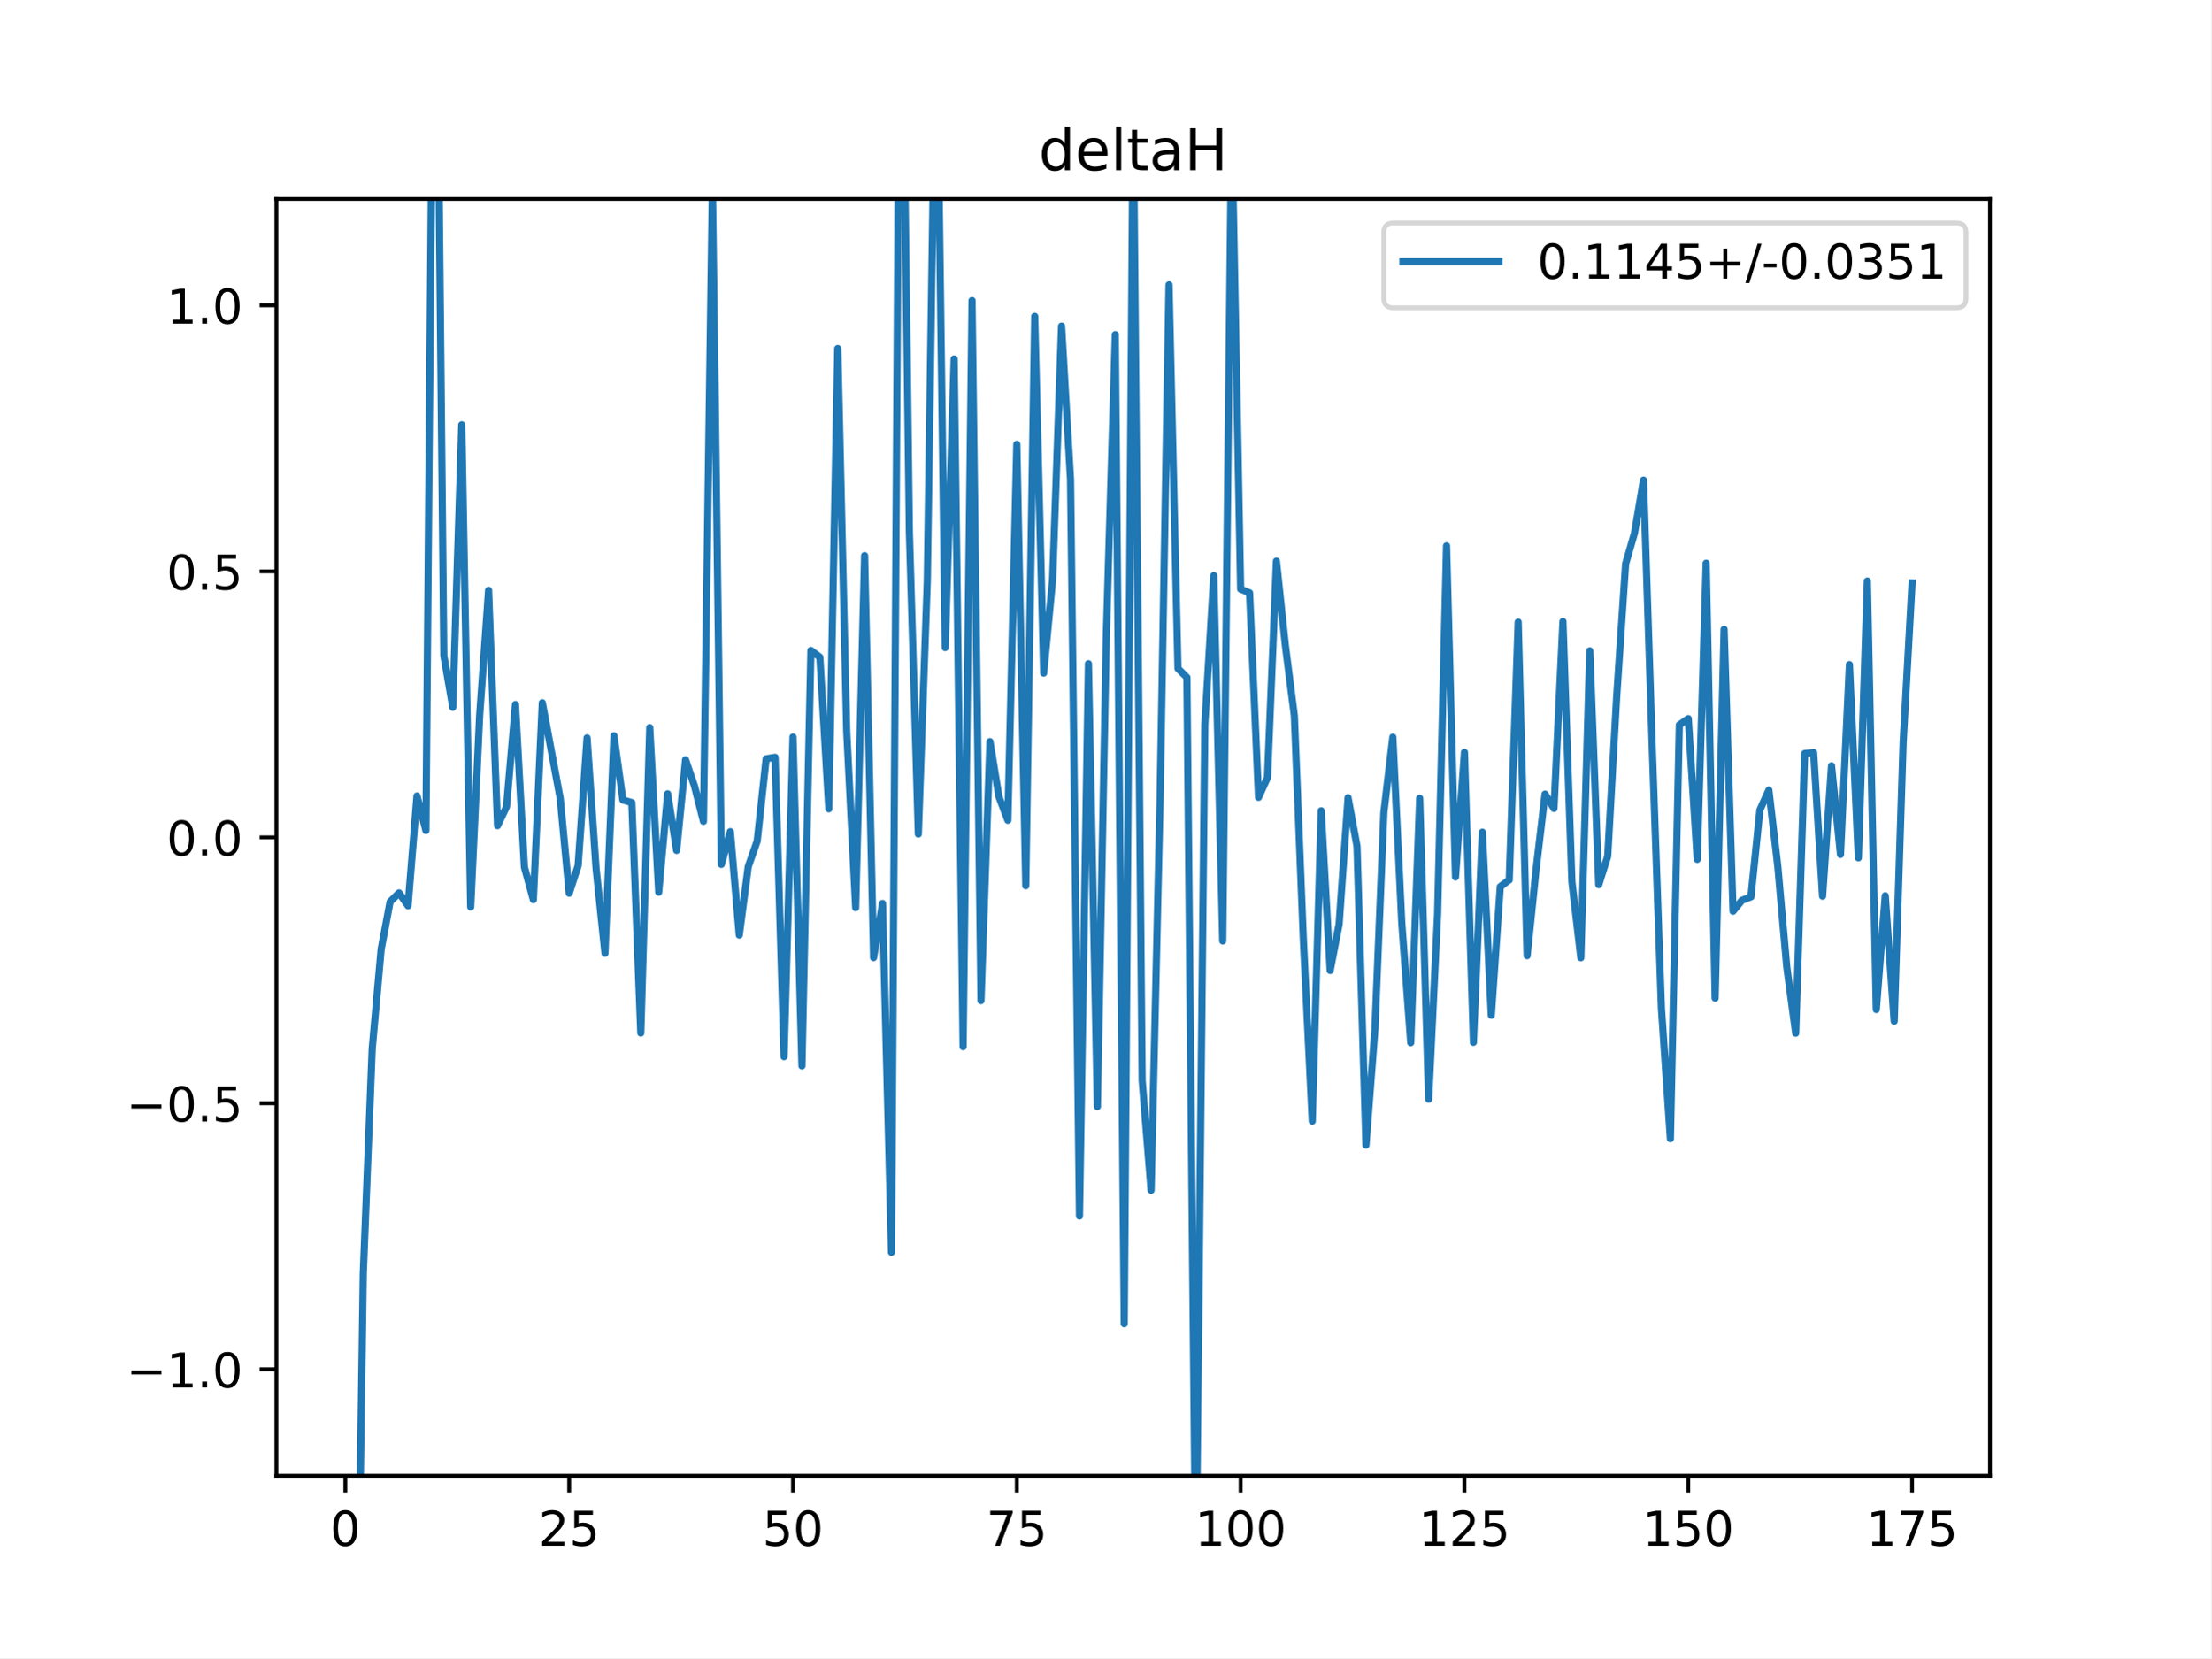
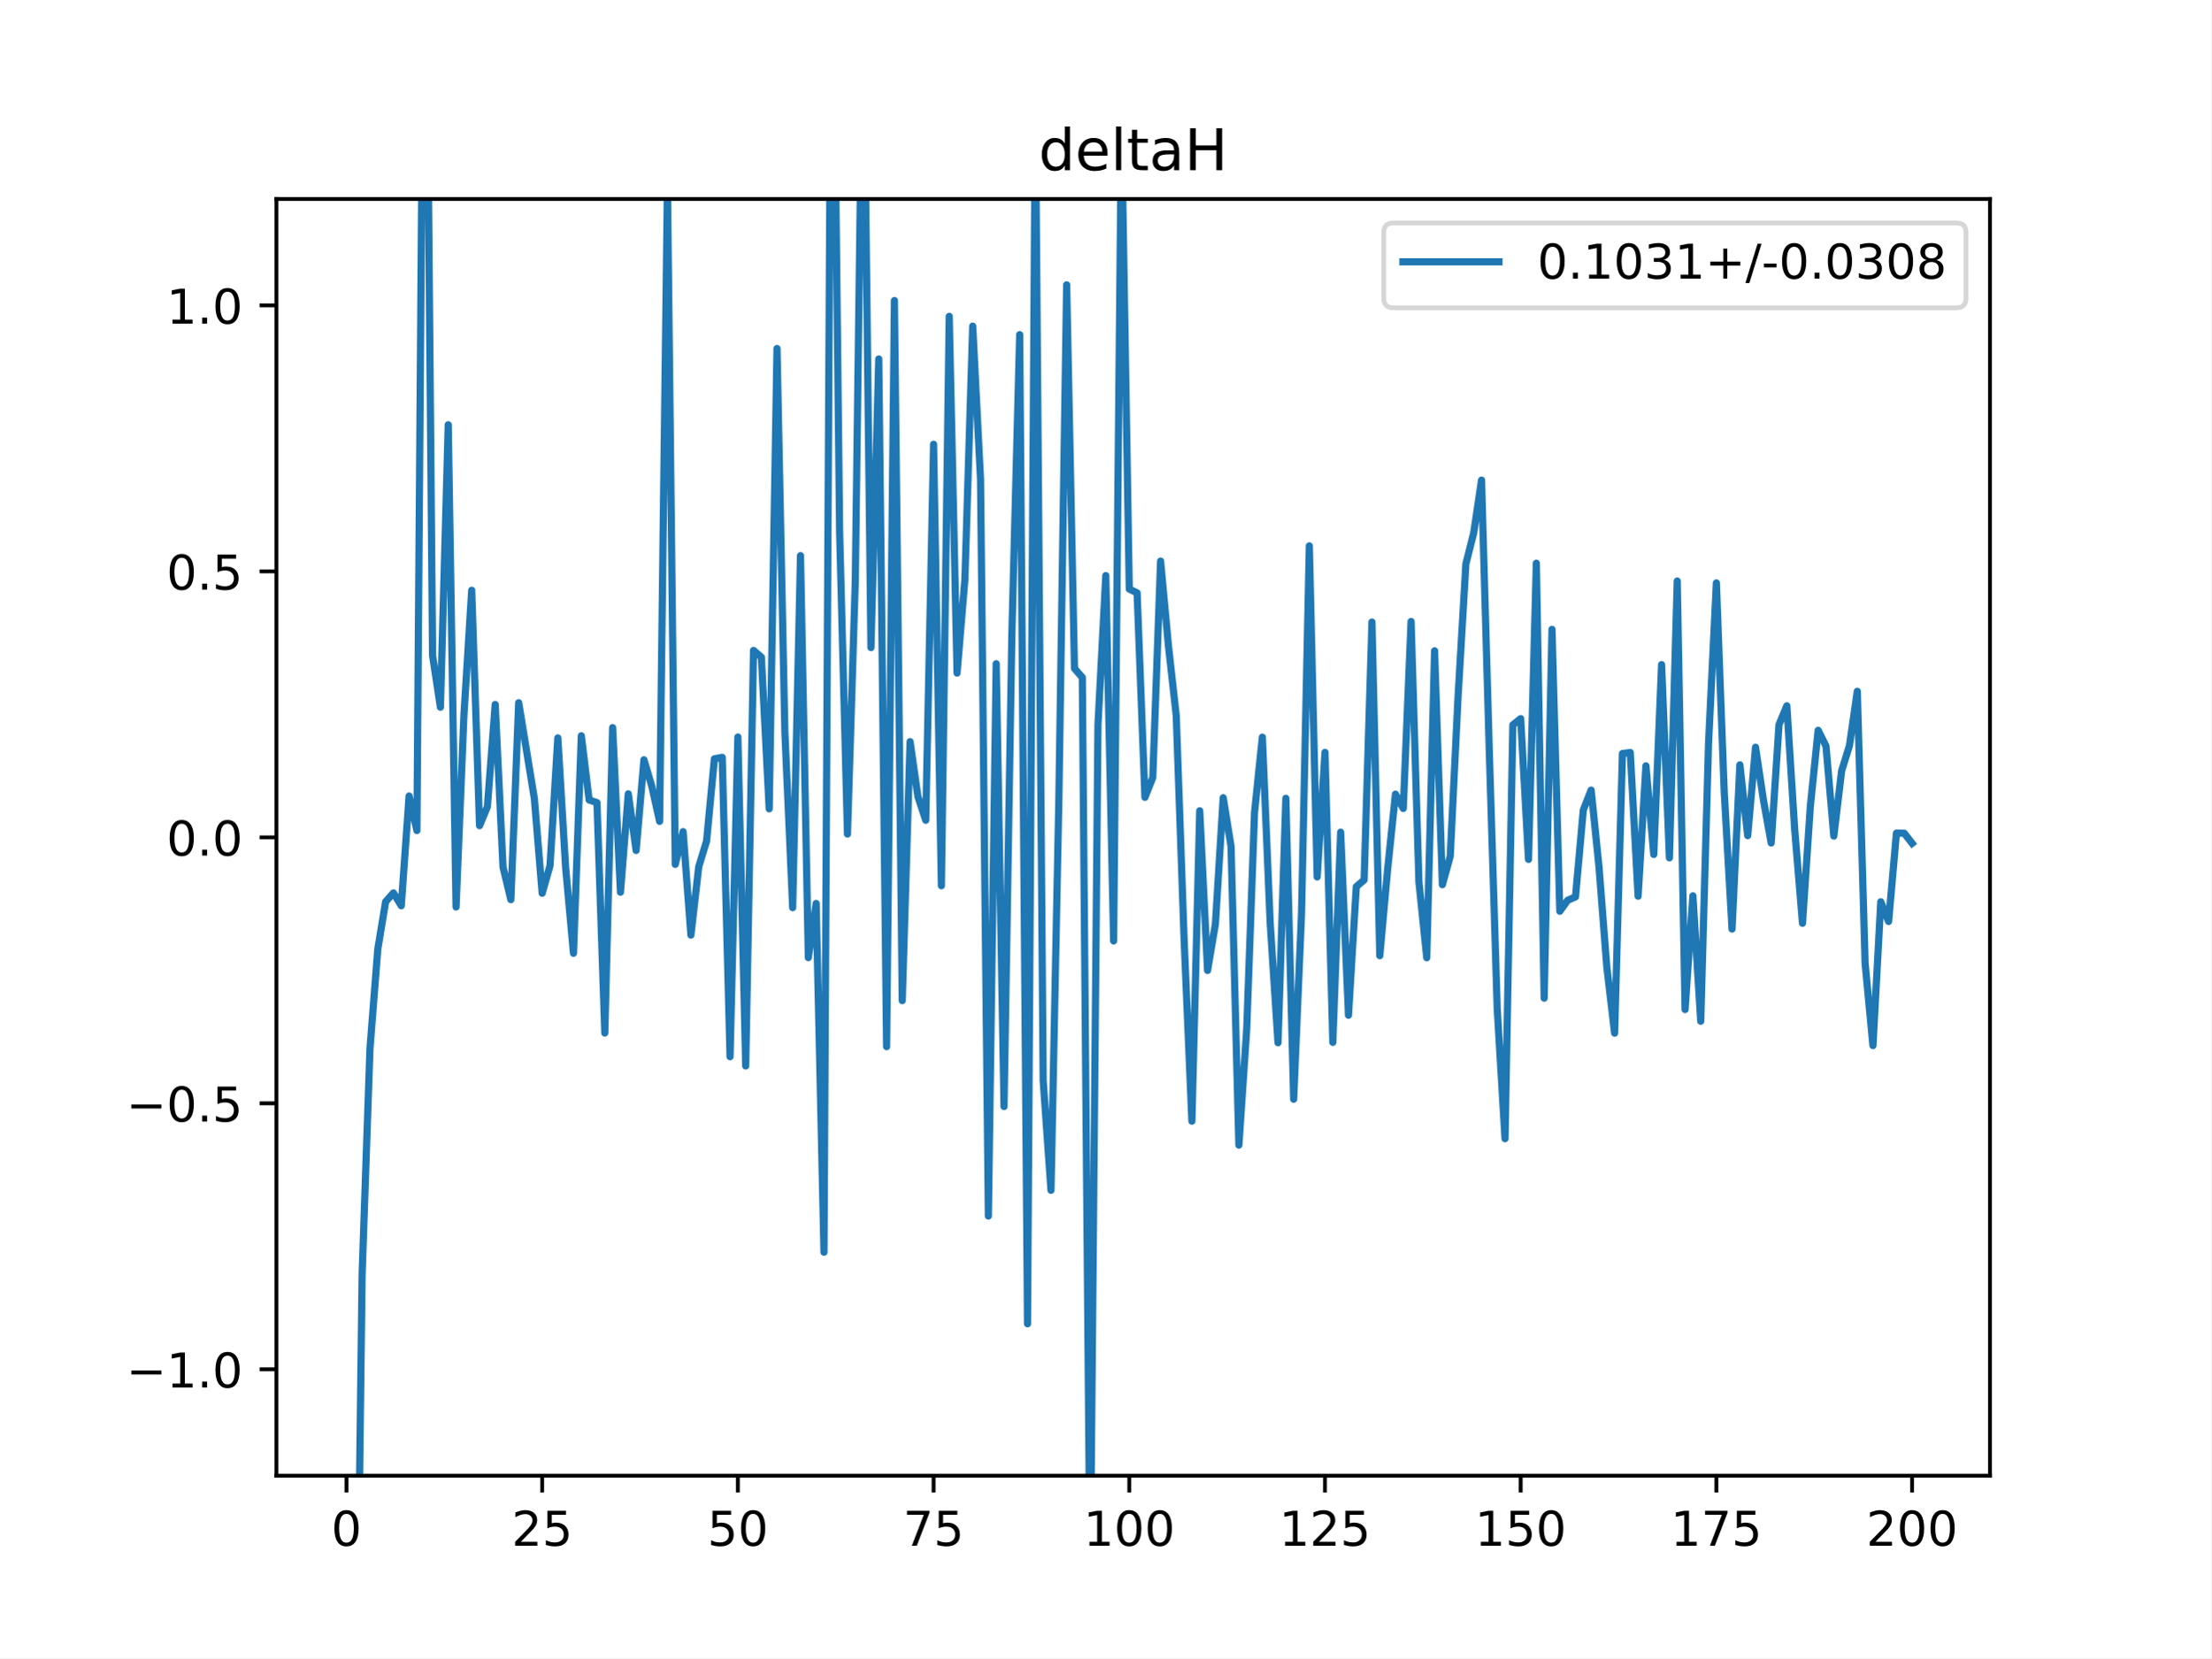
<svg xmlns="http://www.w3.org/2000/svg" xmlns:xlink="http://www.w3.org/1999/xlink" height="345.6pt" version="1.1" viewBox="0 0 460.8 345.6" width="460.8pt">
  <defs>
    <style type="text/css">
*{stroke-linecap:butt;stroke-linejoin:round;}
  </style>
  </defs>
  <g id="figure_1">
    <g id="patch_1">
      <path d="M 0 345.6  L 460.8 345.6  L 460.8 0  L 0 0  z " style="fill:#ffffff;" />
    </g>
    <g id="axes_1">
      <g id="patch_2">
        <path d="M 57.6 307.584  L 414.72 307.584  L 414.72 41.472  L 57.6 41.472  z " style="fill:#ffffff;" />
      </g>
      <g id="matplotlib.axis_1">
        <g id="xtick_1">
          <g id="line2d_1">
            <defs>
-               <path d="M 0 0  L 0 3.5  " id="m4d0d091df3" style="stroke:#000000;stroke-width:0.8;" />
-             </defs>
-             <g>
-               <use style="stroke:#000000;stroke-width:0.8;" x="71.967" xlink:href="#m4d0d091df3" y="307.584" />
+               <path d="M 0 0  L 0 3.5  " id="ma4553951fd" style="stroke:#000000;stroke-width:0.8;" />
+             </defs>
+             <g>
+               <use style="stroke:#000000;stroke-width:0.8;" x="72.201" xlink:href="#ma4553951fd" y="307.584" />
            </g>
          </g>
          <g id="text_1">
            <defs>
              <path d="M 31.781 66.406  Q 24.172 66.406 20.328 58.906  Q 16.5 51.422 16.5 36.375  Q 16.5 21.391 20.328 13.891  Q 24.172 6.391 31.781 6.391  Q 39.453 6.391 43.281 13.891  Q 47.125 21.391 47.125 36.375  Q 47.125 51.422 43.281 58.906  Q 39.453 66.406 31.781 66.406  z M 31.781 74.219  Q 44.047 74.219 50.516 64.516  Q 56.984 54.828 56.984 36.375  Q 56.984 17.969 50.516 8.266  Q 44.047 -1.422 31.781 -1.422  Q 19.531 -1.422 13.062 8.266  Q 6.594 17.969 6.594 36.375  Q 6.594 54.828 13.062 64.516  Q 19.531 74.219 31.781 74.219  z " id="DejaVuSans-48" />
            </defs>
-             <g transform="translate(68.78565 322.1824)scale(0.1 -0.1)">
+             <g transform="translate(69.02005 322.1824)scale(0.1 -0.1)">
              <use xlink:href="#DejaVuSans-48" />
            </g>
          </g>
        </g>
        <g id="xtick_2">
          <g id="line2d_2">
            <g>
-               <use style="stroke:#000000;stroke-width:0.8;" x="118.613" xlink:href="#m4d0d091df3" y="307.584" />
+               <use style="stroke:#000000;stroke-width:0.8;" x="112.987" xlink:href="#ma4553951fd" y="307.584" />
            </g>
          </g>
          <g id="text_2">
            <defs>
              <path d="M 19.188 8.297  L 53.609 8.297  L 53.609 0  L 7.328 0  L 7.328 8.297  Q 12.938 14.109 22.625 23.891  Q 32.328 33.688 34.812 36.531  Q 39.547 41.844 41.422 45.531  Q 43.312 49.219 43.312 52.781  Q 43.312 58.594 39.234 62.25  Q 35.156 65.922 28.609 65.922  Q 23.969 65.922 18.812 64.312  Q 13.672 62.703 7.812 59.422  L 7.812 69.391  Q 13.766 71.781 18.938 73  Q 24.125 74.219 28.422 74.219  Q 39.75 74.219 46.484 68.547  Q 53.219 62.891 53.219 53.422  Q 53.219 48.922 51.531 44.891  Q 49.859 40.875 45.406 35.406  Q 44.188 33.984 37.641 27.219  Q 31.109 20.453 19.188 8.297  z " id="DejaVuSans-50" />
              <path d="M 10.797 72.906  L 49.516 72.906  L 49.516 64.594  L 19.828 64.594  L 19.828 46.734  Q 21.969 47.469 24.109 47.828  Q 26.266 48.188 28.422 48.188  Q 40.625 48.188 47.75 41.5  Q 54.891 34.812 54.891 23.391  Q 54.891 11.625 47.562 5.094  Q 40.234 -1.422 26.906 -1.422  Q 22.312 -1.422 17.547 -0.641  Q 12.797 0.141 7.719 1.703  L 7.719 11.625  Q 12.109 9.234 16.797 8.062  Q 21.484 6.891 26.703 6.891  Q 35.156 6.891 40.078 11.328  Q 45.016 15.766 45.016 23.391  Q 45.016 31 40.078 35.438  Q 35.156 39.891 26.703 39.891  Q 22.75 39.891 18.812 39.016  Q 14.891 38.141 10.797 36.281  z " id="DejaVuSans-53" />
            </defs>
-             <g transform="translate(112.2502 322.1824)scale(0.1 -0.1)">
+             <g transform="translate(106.6245 322.1824)scale(0.1 -0.1)">
              <use xlink:href="#DejaVuSans-50" />
              <use x="63.623" xlink:href="#DejaVuSans-53" />
            </g>
          </g>
        </g>
        <g id="xtick_3">
          <g id="line2d_3">
            <g>
-               <use style="stroke:#000000;stroke-width:0.8;" x="165.258" xlink:href="#m4d0d091df3" y="307.584" />
+               <use style="stroke:#000000;stroke-width:0.8;" x="153.773" xlink:href="#ma4553951fd" y="307.584" />
            </g>
          </g>
          <g id="text_3">
-             <g transform="translate(158.8959 322.1824)scale(0.1 -0.1)">
+             <g transform="translate(147.4103 322.1824)scale(0.1 -0.1)">
              <use xlink:href="#DejaVuSans-53" />
              <use x="63.623" xlink:href="#DejaVuSans-48" />
            </g>
          </g>
        </g>
        <g id="xtick_4">
          <g id="line2d_4">
            <g>
-               <use style="stroke:#000000;stroke-width:0.8;" x="211.904" xlink:href="#m4d0d091df3" y="307.584" />
+               <use style="stroke:#000000;stroke-width:0.8;" x="194.559" xlink:href="#ma4553951fd" y="307.584" />
            </g>
          </g>
          <g id="text_4">
            <defs>
              <path d="M 8.203 72.906  L 55.078 72.906  L 55.078 68.703  L 28.609 0  L 18.312 0  L 43.219 64.594  L 8.203 64.594  z " id="DejaVuSans-55" />
            </defs>
-             <g transform="translate(205.5417 322.1824)scale(0.1 -0.1)">
+             <g transform="translate(188.196 322.1824)scale(0.1 -0.1)">
              <use xlink:href="#DejaVuSans-55" />
              <use x="63.623" xlink:href="#DejaVuSans-53" />
            </g>
          </g>
        </g>
        <g id="xtick_5">
          <g id="line2d_5">
            <g>
-               <use style="stroke:#000000;stroke-width:0.8;" x="258.55" xlink:href="#m4d0d091df3" y="307.584" />
+               <use style="stroke:#000000;stroke-width:0.8;" x="235.344" xlink:href="#ma4553951fd" y="307.584" />
            </g>
          </g>
          <g id="text_5">
            <defs>
              <path d="M 12.406 8.297  L 28.516 8.297  L 28.516 63.922  L 10.984 60.406  L 10.984 69.391  L 28.422 72.906  L 38.281 72.906  L 38.281 8.297  L 54.391 8.297  L 54.391 0  L 12.406 0  z " id="DejaVuSans-49" />
            </defs>
-             <g transform="translate(249.0062 322.1824)scale(0.1 -0.1)">
+             <g transform="translate(225.8005 322.1824)scale(0.1 -0.1)">
              <use xlink:href="#DejaVuSans-49" />
              <use x="63.623" xlink:href="#DejaVuSans-48" />
              <use x="127.246" xlink:href="#DejaVuSans-48" />
            </g>
          </g>
        </g>
        <g id="xtick_6">
          <g id="line2d_6">
            <g>
-               <use style="stroke:#000000;stroke-width:0.8;" x="305.196" xlink:href="#m4d0d091df3" y="307.584" />
+               <use style="stroke:#000000;stroke-width:0.8;" x="276.13" xlink:href="#ma4553951fd" y="307.584" />
            </g>
          </g>
          <g id="text_6">
-             <g transform="translate(295.652 322.1824)scale(0.1 -0.1)">
+             <g transform="translate(266.5863 322.1824)scale(0.1 -0.1)">
              <use xlink:href="#DejaVuSans-49" />
              <use x="63.623" xlink:href="#DejaVuSans-50" />
              <use x="127.246" xlink:href="#DejaVuSans-53" />
            </g>
          </g>
        </g>
        <g id="xtick_7">
          <g id="line2d_7">
            <g>
-               <use style="stroke:#000000;stroke-width:0.8;" x="351.842" xlink:href="#m4d0d091df3" y="307.584" />
+               <use style="stroke:#000000;stroke-width:0.8;" x="316.916" xlink:href="#ma4553951fd" y="307.584" />
            </g>
          </g>
          <g id="text_7">
-             <g transform="translate(342.2978 322.1824)scale(0.1 -0.1)">
+             <g transform="translate(307.372 322.1824)scale(0.1 -0.1)">
              <use xlink:href="#DejaVuSans-49" />
              <use x="63.623" xlink:href="#DejaVuSans-53" />
              <use x="127.246" xlink:href="#DejaVuSans-48" />
            </g>
          </g>
        </g>
        <g id="xtick_8">
          <g id="line2d_8">
            <g>
-               <use style="stroke:#000000;stroke-width:0.8;" x="398.487" xlink:href="#m4d0d091df3" y="307.584" />
+               <use style="stroke:#000000;stroke-width:0.8;" x="357.702" xlink:href="#ma4553951fd" y="307.584" />
            </g>
          </g>
          <g id="text_8">
-             <g transform="translate(388.9435 322.1824)scale(0.1 -0.1)">
+             <g transform="translate(348.1578 322.1824)scale(0.1 -0.1)">
              <use xlink:href="#DejaVuSans-49" />
              <use x="63.623" xlink:href="#DejaVuSans-55" />
              <use x="127.246" xlink:href="#DejaVuSans-53" />
            </g>
          </g>
        </g>
+         <g id="xtick_9">
+           <g id="line2d_9">
+             <g>
+               <use style="stroke:#000000;stroke-width:0.8;" x="398.487" xlink:href="#ma4553951fd" y="307.584" />
+             </g>
+           </g>
+           <g id="text_9">
+             <g transform="translate(388.9435 322.1824)scale(0.1 -0.1)">
+               <use xlink:href="#DejaVuSans-50" />
+               <use x="63.623" xlink:href="#DejaVuSans-48" />
+               <use x="127.246" xlink:href="#DejaVuSans-48" />
+             </g>
+           </g>
+         </g>
      </g>
      <g id="matplotlib.axis_2">
        <g id="ytick_1">
-           <g id="line2d_9">
-             <defs>
-               <path d="M 0 0  L -3.5 0  " id="me78c58989c" style="stroke:#000000;stroke-width:0.8;" />
-             </defs>
-             <g>
-               <use style="stroke:#000000;stroke-width:0.8;" x="57.6" xlink:href="#me78c58989c" y="285.408" />
-             </g>
-           </g>
-           <g id="text_9">
+           <g id="line2d_10">
+             <defs>
+               <path d="M 0 0  L -3.5 0  " id="meaf000a855" style="stroke:#000000;stroke-width:0.8;" />
+             </defs>
+             <g>
+               <use style="stroke:#000000;stroke-width:0.8;" x="57.6" xlink:href="#meaf000a855" y="285.408" />
+             </g>
+           </g>
+           <g id="text_10">
            <defs>
              <path d="M 10.594 35.5  L 73.188 35.5  L 73.188 27.203  L 10.594 27.203  z " id="DejaVuSans-8722" />
              <path d="M 10.688 12.406  L 21 12.406  L 21 0  L 10.688 0  z " id="DejaVuSans-46" />
            </defs>
            <g transform="translate(26.31719 289.2072)scale(0.1 -0.1)">
              <use xlink:href="#DejaVuSans-8722" />
              <use x="83.789" xlink:href="#DejaVuSans-49" />
              <use x="147.412" xlink:href="#DejaVuSans-46" />
              <use x="179.199" xlink:href="#DejaVuSans-48" />
            </g>
          </g>
        </g>
        <g id="ytick_2">
-           <g id="line2d_10">
-             <g>
-               <use style="stroke:#000000;stroke-width:0.8;" x="57.6" xlink:href="#me78c58989c" y="229.968" />
-             </g>
-           </g>
-           <g id="text_10">
+           <g id="line2d_11">
+             <g>
+               <use style="stroke:#000000;stroke-width:0.8;" x="57.6" xlink:href="#meaf000a855" y="229.968" />
+             </g>
+           </g>
+           <g id="text_11">
            <g transform="translate(26.31719 233.7672)scale(0.1 -0.1)">
              <use xlink:href="#DejaVuSans-8722" />
              <use x="83.789" xlink:href="#DejaVuSans-48" />
              <use x="147.412" xlink:href="#DejaVuSans-46" />
              <use x="179.199" xlink:href="#DejaVuSans-53" />
            </g>
          </g>
        </g>
        <g id="ytick_3">
-           <g id="line2d_11">
-             <g>
-               <use style="stroke:#000000;stroke-width:0.8;" x="57.6" xlink:href="#me78c58989c" y="174.528" />
-             </g>
-           </g>
-           <g id="text_11">
+           <g id="line2d_12">
+             <g>
+               <use style="stroke:#000000;stroke-width:0.8;" x="57.6" xlink:href="#meaf000a855" y="174.528" />
+             </g>
+           </g>
+           <g id="text_12">
            <g transform="translate(34.69687 178.3272)scale(0.1 -0.1)">
              <use xlink:href="#DejaVuSans-48" />
              <use x="63.623" xlink:href="#DejaVuSans-46" />
              <use x="95.41" xlink:href="#DejaVuSans-48" />
            </g>
          </g>
        </g>
        <g id="ytick_4">
-           <g id="line2d_12">
-             <g>
-               <use style="stroke:#000000;stroke-width:0.8;" x="57.6" xlink:href="#me78c58989c" y="119.088" />
-             </g>
-           </g>
-           <g id="text_12">
+           <g id="line2d_13">
+             <g>
+               <use style="stroke:#000000;stroke-width:0.8;" x="57.6" xlink:href="#meaf000a855" y="119.088" />
+             </g>
+           </g>
+           <g id="text_13">
            <g transform="translate(34.69687 122.8872)scale(0.1 -0.1)">
              <use xlink:href="#DejaVuSans-48" />
              <use x="63.623" xlink:href="#DejaVuSans-46" />
              <use x="95.41" xlink:href="#DejaVuSans-53" />
            </g>
          </g>
        </g>
        <g id="ytick_5">
-           <g id="line2d_13">
-             <g>
-               <use style="stroke:#000000;stroke-width:0.8;" x="57.6" xlink:href="#me78c58989c" y="63.648" />
-             </g>
-           </g>
-           <g id="text_13">
+           <g id="line2d_14">
+             <g>
+               <use style="stroke:#000000;stroke-width:0.8;" x="57.6" xlink:href="#meaf000a855" y="63.648" />
+             </g>
+           </g>
+           <g id="text_14">
            <g transform="translate(34.69687 67.44722)scale(0.1 -0.1)">
              <use xlink:href="#DejaVuSans-49" />
              <use x="63.623" xlink:href="#DejaVuSans-46" />
              <use x="95.41" xlink:href="#DejaVuSans-48" />
            </g>
          </g>
        </g>
      </g>
-       <g id="line2d_14">
-         <path clip-path="url(#p539797c2c1)" d="M 74.534 346.6  L 75.699 265.497  L 77.564 218.582  L 79.43 197.829  L 81.296 187.949  L 83.162 186.11  L 85.028 188.794  L 86.894 165.91  L 88.759 173.112  L 90.237 -1  M 91.091 -1  L 92.491 136.653  L 94.357 147.406  L 96.223 88.534  L 98.089 189.038  L 99.954 149.194  L 101.82 123.024  L 103.686 172.095  L 105.552 168.146  L 107.418 146.832  L 109.284 180.744  L 111.149 187.518  L 113.015 146.47  L 116.747 166.429  L 118.613 186.18  L 120.478 180.428  L 122.344 153.801  L 124.21 180.902  L 126.076 198.694  L 127.942 153.363  L 129.808 166.736  L 131.673 167.287  L 133.539 215.313  L 135.405 151.654  L 137.271 185.963  L 139.137 165.458  L 141.003 177.26  L 142.868 158.366  L 144.734 163.856  L 146.6 171.194  L 148.466 38.576  L 150.332 180.165  L 152.198 173.341  L 154.063 194.905  L 155.929 180.641  L 157.795 175.299  L 159.661 158.156  L 161.527 157.849  L 163.393 220.246  L 165.258 153.614  L 167.124 222.177  L 168.99 135.565  L 170.856 136.972  L 172.722 168.589  L 174.588 72.639  L 176.453 152.42  L 178.319 189.188  L 180.185 115.808  L 182.051 199.599  L 183.917 188.306  L 185.783 261.005  L 187.435 -1  M 188.082 -1  L 189.514 110.961  L 191.38 173.84  L 193.246 121.102  L 195.06 -1  M 195.158 -1  L 196.978 134.979  L 198.843 74.818  L 200.709 218.162  L 202.575 62.634  L 204.441 208.564  L 206.307 154.579  L 208.173 166.041  L 210.038 170.974  L 211.904 92.597  L 213.77 184.623  L 215.636 65.93  L 217.502 140.291  L 219.368 120.786  L 221.233 67.969  L 223.099 99.922  L 224.965 253.462  L 226.831 138.337  L 228.697 230.641  L 230.563 132.349  L 232.428 69.748  L 234.294 275.916  L 236.16 20.64  L 238.026 225.194  L 239.892 248.094  L 241.757 166.976  L 243.623 59.364  L 245.489 139.333  L 247.355 141.198  L 249.221 332.177  L 251.087 151.082  L 252.952 119.968  L 254.818 196.122  L 256.684 24.95  L 258.55 122.777  L 260.416 123.565  L 262.282 166.191  L 264.147 162.071  L 266.013 116.944  L 267.879 134.565  L 269.745 149.177  L 271.611 195.618  L 273.477 233.691  L 275.342 168.993  L 277.208 202.278  L 279.074 192.606  L 280.94 166.269  L 282.806 176.397  L 284.672 238.674  L 286.537 214.547  L 288.403 169.315  L 290.269 153.643  L 292.135 192.398  L 294.001 217.338  L 295.867 166.389  L 297.732 229.118  L 299.598 190.548  L 301.464 113.775  L 303.33 182.784  L 305.196 156.818  L 307.062 217.262  L 308.927 173.452  L 310.793 211.61  L 312.659 184.805  L 314.525 183.41  L 316.391 129.654  L 318.257 199.198  L 320.122 181.238  L 321.988 165.519  L 323.854 168.513  L 325.72 129.531  L 327.586 183.775  L 329.452 199.622  L 331.317 135.655  L 333.183 184.398  L 335.049 178.476  L 336.915 145.27  L 338.781 117.533  L 340.647 111.067  L 342.512 100.071  L 344.378 157.078  L 346.244 210.155  L 348.11 237.341  L 349.976 151.086  L 351.842 149.782  L 353.707 179.125  L 355.573 117.389  L 357.439 208.047  L 359.305 131.171  L 361.171 189.934  L 363.036 187.647  L 364.902 186.939  L 366.768 168.827  L 368.634 164.684  L 370.5 180.58  L 372.366 201.508  L 374.231 215.345  L 376.097 157.056  L 377.963 156.847  L 379.829 186.797  L 381.695 159.628  L 383.561 178.097  L 385.426 138.524  L 387.292 178.799  L 389.158 121.101  L 391.024 210.418  L 392.89 186.72  L 394.756 212.862  L 396.621 154.77  L 398.487 121.493  L 398.487 121.493  " style="fill:none;stroke:#1f77b4;stroke-linecap:square;stroke-width:1.5;" />
+       <g id="line2d_15">
+         <path clip-path="url(#p9e312dd571)" d="M 74.446 346.6  L 75.464 265.497  L 77.096 218.582  L 78.727 197.829  L 80.358 187.949  L 81.99 186.11  L 83.621 188.794  L 85.253 165.91  L 86.884 173.112  L 88.176 -1  M 88.923 -1  L 90.147 136.653  L 91.778 147.406  L 93.41 88.534  L 95.041 189.038  L 96.673 149.194  L 98.304 123.024  L 99.936 172.095  L 101.567 168.146  L 103.198 146.832  L 104.83 180.744  L 106.461 187.518  L 108.093 146.47  L 111.356 166.429  L 112.987 186.18  L 114.618 180.428  L 116.25 153.801  L 117.881 180.902  L 119.513 198.694  L 121.144 153.363  L 122.776 166.736  L 124.407 167.287  L 126.038 215.313  L 127.67 151.654  L 129.301 185.963  L 130.933 165.458  L 132.564 177.26  L 134.196 158.366  L 135.827 163.856  L 137.458 171.194  L 139.09 38.576  L 140.721 180.165  L 142.353 173.341  L 143.984 194.905  L 145.616 180.641  L 147.247 175.299  L 148.879 158.156  L 150.51 157.849  L 152.141 220.246  L 153.773 153.614  L 155.404 222.177  L 157.036 135.565  L 158.667 136.972  L 160.299 168.589  L 161.93 72.639  L 163.561 152.42  L 165.193 189.188  L 166.824 115.808  L 168.456 199.599  L 170.087 188.306  L 171.719 261.005  L 173.163 -1  M 173.729 -1  L 174.981 110.961  L 176.613 173.84  L 178.244 121.102  L 179.831 -1  M 179.916 -1  L 181.507 134.979  L 183.139 74.818  L 184.77 218.162  L 186.401 62.634  L 188.033 208.564  L 189.664 154.579  L 191.296 166.041  L 192.927 170.974  L 194.559 92.597  L 196.19 184.623  L 197.821 65.93  L 199.453 140.291  L 201.084 120.786  L 202.716 67.969  L 204.347 99.922  L 205.979 253.462  L 207.61 138.337  L 209.241 230.641  L 210.873 132.349  L 212.504 69.748  L 214.136 275.916  L 215.767 20.64  L 217.399 225.194  L 219.03 248.094  L 220.661 166.976  L 222.293 59.364  L 223.924 139.333  L 225.556 141.198  L 227.187 332.177  L 228.819 151.082  L 230.45 119.968  L 232.081 196.122  L 233.713 24.95  L 235.344 122.777  L 236.976 123.565  L 238.607 166.191  L 240.239 162.071  L 241.87 116.944  L 243.501 134.565  L 245.133 149.177  L 246.764 195.618  L 248.396 233.691  L 250.027 168.993  L 251.659 202.278  L 253.29 192.606  L 254.921 166.269  L 256.553 176.397  L 258.184 238.674  L 259.816 214.547  L 261.447 169.315  L 263.079 153.643  L 264.71 192.398  L 266.341 217.338  L 267.973 166.389  L 269.604 229.118  L 271.236 190.548  L 272.867 113.775  L 274.499 182.784  L 276.13 156.818  L 277.761 217.262  L 279.393 173.452  L 281.024 211.61  L 282.656 184.805  L 284.287 183.41  L 285.919 129.654  L 287.55 199.198  L 289.181 181.238  L 290.813 165.519  L 292.444 168.513  L 294.076 129.531  L 295.707 183.775  L 297.339 199.622  L 298.97 135.655  L 300.601 184.398  L 302.233 178.476  L 303.864 145.27  L 305.496 117.533  L 307.127 111.067  L 308.759 100.071  L 310.39 157.078  L 312.021 210.155  L 313.653 237.341  L 315.284 151.086  L 316.916 149.782  L 318.547 179.125  L 320.179 117.389  L 321.81 208.047  L 323.441 131.171  L 325.073 189.934  L 326.704 187.647  L 328.336 186.939  L 329.967 168.827  L 331.599 164.684  L 333.23 180.58  L 334.862 201.508  L 336.493 215.345  L 338.124 157.056  L 339.756 156.847  L 341.387 186.797  L 343.019 159.628  L 344.65 178.097  L 346.282 138.524  L 347.913 178.799  L 349.544 121.101  L 351.176 210.418  L 352.807 186.72  L 354.439 212.862  L 356.07 154.77  L 357.702 121.493  L 359.333 165.039  L 360.964 193.644  L 362.596 159.412  L 364.227 174.17  L 365.859 155.747  L 367.49 166.646  L 369.122 175.706  L 370.753 151.027  L 372.384 147.111  L 374.016 172.817  L 375.647 192.435  L 377.279 168.088  L 378.91 152.218  L 380.542 155.505  L 382.173 174.264  L 383.804 160.666  L 385.436 155.397  L 387.067 144.08  L 388.699 200.832  L 390.33 217.935  L 391.962 187.962  L 393.593 192.062  L 395.224 173.646  L 396.856 173.672  L 398.487 175.771  L 398.487 175.771  " style="fill:none;stroke:#1f77b4;stroke-linecap:square;stroke-width:1.5;" />
      </g>
      <g id="patch_3">
        <path d="M 57.6 307.584  L 57.6 41.472  " style="fill:none;stroke:#000000;stroke-linecap:square;stroke-linejoin:miter;stroke-width:0.8;" />
      </g>
      <g id="patch_4">
        <path d="M 414.72 307.584  L 414.72 41.472  " style="fill:none;stroke:#000000;stroke-linecap:square;stroke-linejoin:miter;stroke-width:0.8;" />
      </g>
      <g id="patch_5">
        <path d="M 57.6 307.584  L 414.72 307.584  " style="fill:none;stroke:#000000;stroke-linecap:square;stroke-linejoin:miter;stroke-width:0.8;" />
      </g>
      <g id="patch_6">
        <path d="M 57.6 41.472  L 414.72 41.472  " style="fill:none;stroke:#000000;stroke-linecap:square;stroke-linejoin:miter;stroke-width:0.8;" />
      </g>
-       <g id="text_14">
+       <g id="text_15">
        <defs>
          <path d="M 45.406 46.391  L 45.406 75.984  L 54.391 75.984  L 54.391 0  L 45.406 0  L 45.406 8.203  Q 42.578 3.328 38.25 0.953  Q 33.938 -1.422 27.875 -1.422  Q 17.969 -1.422 11.734 6.484  Q 5.516 14.406 5.516 27.297  Q 5.516 40.188 11.734 48.094  Q 17.969 56 27.875 56  Q 33.938 56 38.25 53.625  Q 42.578 51.266 45.406 46.391  z M 14.797 27.297  Q 14.797 17.391 18.875 11.75  Q 22.953 6.109 30.078 6.109  Q 37.203 6.109 41.297 11.75  Q 45.406 17.391 45.406 27.297  Q 45.406 37.203 41.297 42.844  Q 37.203 48.484 30.078 48.484  Q 22.953 48.484 18.875 42.844  Q 14.797 37.203 14.797 27.297  z " id="DejaVuSans-100" />
          <path d="M 56.203 29.594  L 56.203 25.203  L 14.891 25.203  Q 15.484 15.922 20.484 11.062  Q 25.484 6.203 34.422 6.203  Q 39.594 6.203 44.453 7.469  Q 49.312 8.734 54.109 11.281  L 54.109 2.781  Q 49.266 0.734 44.188 -0.344  Q 39.109 -1.422 33.891 -1.422  Q 20.797 -1.422 13.156 6.188  Q 5.516 13.812 5.516 26.812  Q 5.516 40.234 12.766 48.109  Q 20.016 56 32.328 56  Q 43.359 56 49.781 48.891  Q 56.203 41.797 56.203 29.594  z M 47.219 32.234  Q 47.125 39.594 43.094 43.984  Q 39.062 48.391 32.422 48.391  Q 24.906 48.391 20.391 44.141  Q 15.875 39.891 15.188 32.172  z " id="DejaVuSans-101" />
          <path d="M 9.422 75.984  L 18.406 75.984  L 18.406 0  L 9.422 0  z " id="DejaVuSans-108" />
          <path d="M 18.312 70.219  L 18.312 54.688  L 36.812 54.688  L 36.812 47.703  L 18.312 47.703  L 18.312 18.016  Q 18.312 11.328 20.141 9.422  Q 21.969 7.516 27.594 7.516  L 36.812 7.516  L 36.812 0  L 27.594 0  Q 17.188 0 13.234 3.875  Q 9.281 7.766 9.281 18.016  L 9.281 47.703  L 2.688 47.703  L 2.688 54.688  L 9.281 54.688  L 9.281 70.219  z " id="DejaVuSans-116" />
          <path d="M 34.281 27.484  Q 23.391 27.484 19.188 25  Q 14.984 22.516 14.984 16.5  Q 14.984 11.719 18.141 8.906  Q 21.297 6.109 26.703 6.109  Q 34.188 6.109 38.703 11.406  Q 43.219 16.703 43.219 25.484  L 43.219 27.484  z M 52.203 31.203  L 52.203 0  L 43.219 0  L 43.219 8.297  Q 40.141 3.328 35.547 0.953  Q 30.953 -1.422 24.312 -1.422  Q 15.922 -1.422 10.953 3.297  Q 6 8.016 6 15.922  Q 6 25.141 12.172 29.828  Q 18.359 34.516 30.609 34.516  L 43.219 34.516  L 43.219 35.406  Q 43.219 41.609 39.141 45  Q 35.062 48.391 27.688 48.391  Q 23 48.391 18.547 47.266  Q 14.109 46.141 10.016 43.891  L 10.016 52.203  Q 14.938 54.109 19.578 55.047  Q 24.219 56 28.609 56  Q 40.484 56 46.344 49.844  Q 52.203 43.703 52.203 31.203  z " id="DejaVuSans-97" />
          <path d="M 9.812 72.906  L 19.672 72.906  L 19.672 43.016  L 55.516 43.016  L 55.516 72.906  L 65.375 72.906  L 65.375 0  L 55.516 0  L 55.516 34.719  L 19.672 34.719  L 19.672 0  L 9.812 0  z " id="DejaVuSans-72" />
        </defs>
        <g transform="translate(216.4509 35.472)scale(0.12 -0.12)">
          <use xlink:href="#DejaVuSans-100" />
          <use x="63.477" xlink:href="#DejaVuSans-101" />
          <use x="125" xlink:href="#DejaVuSans-108" />
          <use x="152.783" xlink:href="#DejaVuSans-116" />
          <use x="191.992" xlink:href="#DejaVuSans-97" />
          <use x="253.271" xlink:href="#DejaVuSans-72" />
        </g>
      </g>
      <g id="legend_1">
        <g id="patch_7">
          <path d="M 290.382 64.15  L 407.72 64.15  Q 409.72 64.15 409.72 62.15  L 409.72 48.472  Q 409.72 46.472 407.72 46.472  L 290.382 46.472  Q 288.382 46.472 288.382 48.472  L 288.382 62.15  Q 288.382 64.15 290.382 64.15  z " style="fill:#ffffff;opacity:0.8;stroke:#cccccc;stroke-linejoin:miter;" />
        </g>
-         <g id="line2d_15">
+         <g id="line2d_16">
          <path d="M 292.382 54.57  L 312.382 54.57  " style="fill:none;stroke:#1f77b4;stroke-linecap:square;stroke-width:1.5;" />
        </g>
-         <g id="line2d_16" />
-         <g id="text_15">
+         <g id="line2d_17" />
+         <g id="text_16">
          <defs>
-             <path d="M 37.797 64.312  L 12.891 25.391  L 37.797 25.391  z M 35.203 72.906  L 47.609 72.906  L 47.609 25.391  L 58.016 25.391  L 58.016 17.188  L 47.609 17.188  L 47.609 0  L 37.797 0  L 37.797 17.188  L 4.891 17.188  L 4.891 26.703  z " id="DejaVuSans-52" />
+             <path d="M 40.578 39.312  Q 47.656 37.797 51.625 33  Q 55.609 28.219 55.609 21.188  Q 55.609 10.406 48.188 4.484  Q 40.766 -1.422 27.094 -1.422  Q 22.516 -1.422 17.656 -0.516  Q 12.797 0.391 7.625 2.203  L 7.625 11.719  Q 11.719 9.328 16.594 8.109  Q 21.484 6.891 26.812 6.891  Q 36.078 6.891 40.938 10.547  Q 45.797 14.203 45.797 21.188  Q 45.797 27.641 41.281 31.266  Q 36.766 34.906 28.719 34.906  L 20.219 34.906  L 20.219 43.016  L 29.109 43.016  Q 36.375 43.016 40.234 45.922  Q 44.094 48.828 44.094 54.297  Q 44.094 59.906 40.109 62.906  Q 36.141 65.922 28.719 65.922  Q 24.656 65.922 20.016 65.031  Q 15.375 64.156 9.812 62.312  L 9.812 71.094  Q 15.438 72.656 20.344 73.438  Q 25.25 74.219 29.594 74.219  Q 40.828 74.219 47.359 69.109  Q 53.906 64.016 53.906 55.328  Q 53.906 49.266 50.438 45.094  Q 46.969 40.922 40.578 39.312  z " id="DejaVuSans-51" />
            <path d="M 46 62.703  L 46 35.5  L 73.188 35.5  L 73.188 27.203  L 46 27.203  L 46 0  L 37.797 0  L 37.797 27.203  L 10.594 27.203  L 10.594 35.5  L 37.797 35.5  L 37.797 62.703  z " id="DejaVuSans-43" />
            <path d="M 25.391 72.906  L 33.688 72.906  L 8.297 -9.281  L 0 -9.281  z " id="DejaVuSans-47" />
            <path d="M 4.891 31.391  L 31.203 31.391  L 31.203 23.391  L 4.891 23.391  z " id="DejaVuSans-45" />
-             <path d="M 40.578 39.312  Q 47.656 37.797 51.625 33  Q 55.609 28.219 55.609 21.188  Q 55.609 10.406 48.188 4.484  Q 40.766 -1.422 27.094 -1.422  Q 22.516 -1.422 17.656 -0.516  Q 12.797 0.391 7.625 2.203  L 7.625 11.719  Q 11.719 9.328 16.594 8.109  Q 21.484 6.891 26.812 6.891  Q 36.078 6.891 40.938 10.547  Q 45.797 14.203 45.797 21.188  Q 45.797 27.641 41.281 31.266  Q 36.766 34.906 28.719 34.906  L 20.219 34.906  L 20.219 43.016  L 29.109 43.016  Q 36.375 43.016 40.234 45.922  Q 44.094 48.828 44.094 54.297  Q 44.094 59.906 40.109 62.906  Q 36.141 65.922 28.719 65.922  Q 24.656 65.922 20.016 65.031  Q 15.375 64.156 9.812 62.312  L 9.812 71.094  Q 15.438 72.656 20.344 73.438  Q 25.25 74.219 29.594 74.219  Q 40.828 74.219 47.359 69.109  Q 53.906 64.016 53.906 55.328  Q 53.906 49.266 50.438 45.094  Q 46.969 40.922 40.578 39.312  z " id="DejaVuSans-51" />
+             <path d="M 31.781 34.625  Q 24.75 34.625 20.719 30.859  Q 16.703 27.094 16.703 20.516  Q 16.703 13.922 20.719 10.156  Q 24.75 6.391 31.781 6.391  Q 38.812 6.391 42.859 10.172  Q 46.922 13.969 46.922 20.516  Q 46.922 27.094 42.891 30.859  Q 38.875 34.625 31.781 34.625  z M 21.922 38.812  Q 15.578 40.375 12.031 44.719  Q 8.5 49.078 8.5 55.328  Q 8.5 64.062 14.719 69.141  Q 20.953 74.219 31.781 74.219  Q 42.672 74.219 48.875 69.141  Q 55.078 64.062 55.078 55.328  Q 55.078 49.078 51.531 44.719  Q 48 40.375 41.703 38.812  Q 48.828 37.156 52.797 32.312  Q 56.781 27.484 56.781 20.516  Q 56.781 9.906 50.312 4.234  Q 43.844 -1.422 31.781 -1.422  Q 19.734 -1.422 13.25 4.234  Q 6.781 9.906 6.781 20.516  Q 6.781 27.484 10.781 32.312  Q 14.797 37.156 21.922 38.812  z M 18.312 54.391  Q 18.312 48.734 21.844 45.562  Q 25.391 42.391 31.781 42.391  Q 38.141 42.391 41.719 45.562  Q 45.312 48.734 45.312 54.391  Q 45.312 60.062 41.719 63.234  Q 38.141 66.406 31.781 66.406  Q 25.391 66.406 21.844 63.234  Q 18.312 60.062 18.312 54.391  z " id="DejaVuSans-56" />
          </defs>
          <g transform="translate(320.3825 58.07044)scale(0.1 -0.1)">
            <use xlink:href="#DejaVuSans-48" />
            <use x="63.623" xlink:href="#DejaVuSans-46" />
            <use x="95.41" xlink:href="#DejaVuSans-49" />
-             <use x="159.033" xlink:href="#DejaVuSans-49" />
-             <use x="222.656" xlink:href="#DejaVuSans-52" />
-             <use x="286.279" xlink:href="#DejaVuSans-53" />
+             <use x="159.033" xlink:href="#DejaVuSans-48" />
+             <use x="222.656" xlink:href="#DejaVuSans-51" />
+             <use x="286.279" xlink:href="#DejaVuSans-49" />
            <use x="349.902" xlink:href="#DejaVuSans-43" />
            <use x="433.691" xlink:href="#DejaVuSans-47" />
            <use x="467.383" xlink:href="#DejaVuSans-45" />
            <use x="503.467" xlink:href="#DejaVuSans-48" />
            <use x="567.09" xlink:href="#DejaVuSans-46" />
            <use x="598.877" xlink:href="#DejaVuSans-48" />
            <use x="662.5" xlink:href="#DejaVuSans-51" />
-             <use x="726.123" xlink:href="#DejaVuSans-53" />
-             <use x="789.746" xlink:href="#DejaVuSans-49" />
+             <use x="726.123" xlink:href="#DejaVuSans-48" />
+             <use x="789.746" xlink:href="#DejaVuSans-56" />
          </g>
        </g>
      </g>
    </g>
  </g>
  <defs>
-     <clipPath id="p539797c2c1">
+     <clipPath id="p9e312dd571">
      <rect height="266.112" width="357.12" x="57.6" y="41.472" />
    </clipPath>
  </defs>
</svg>
